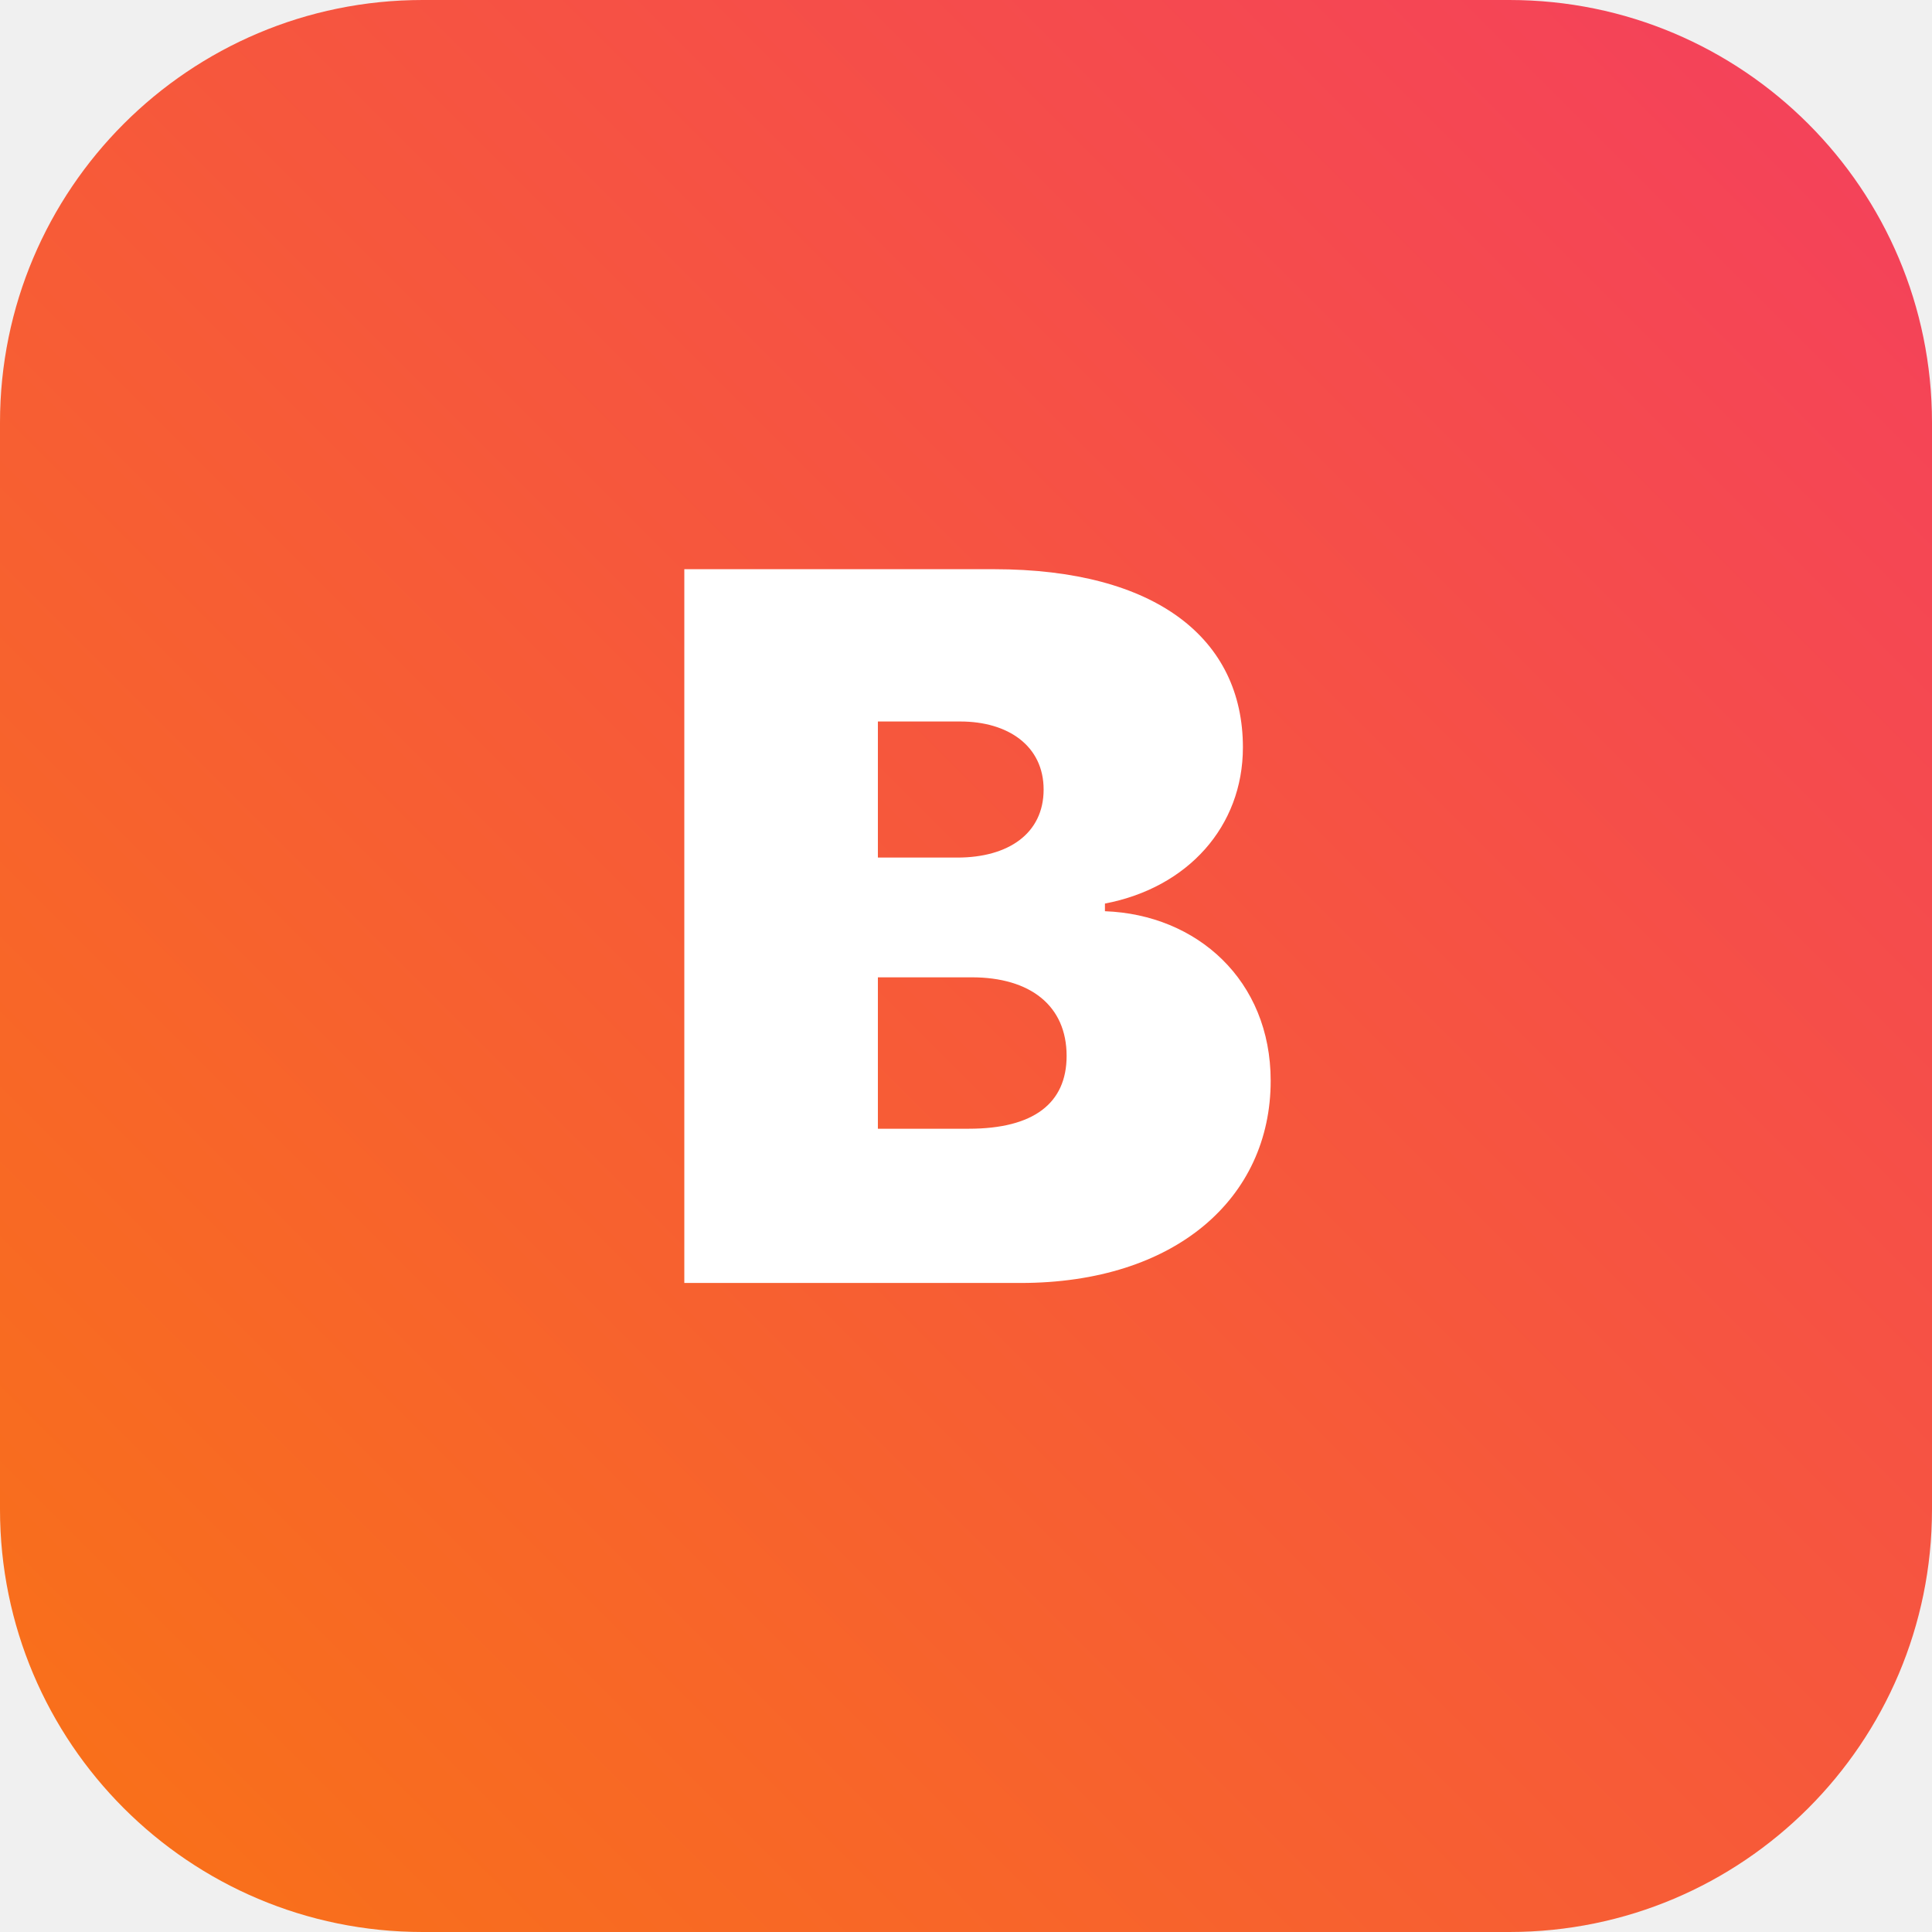
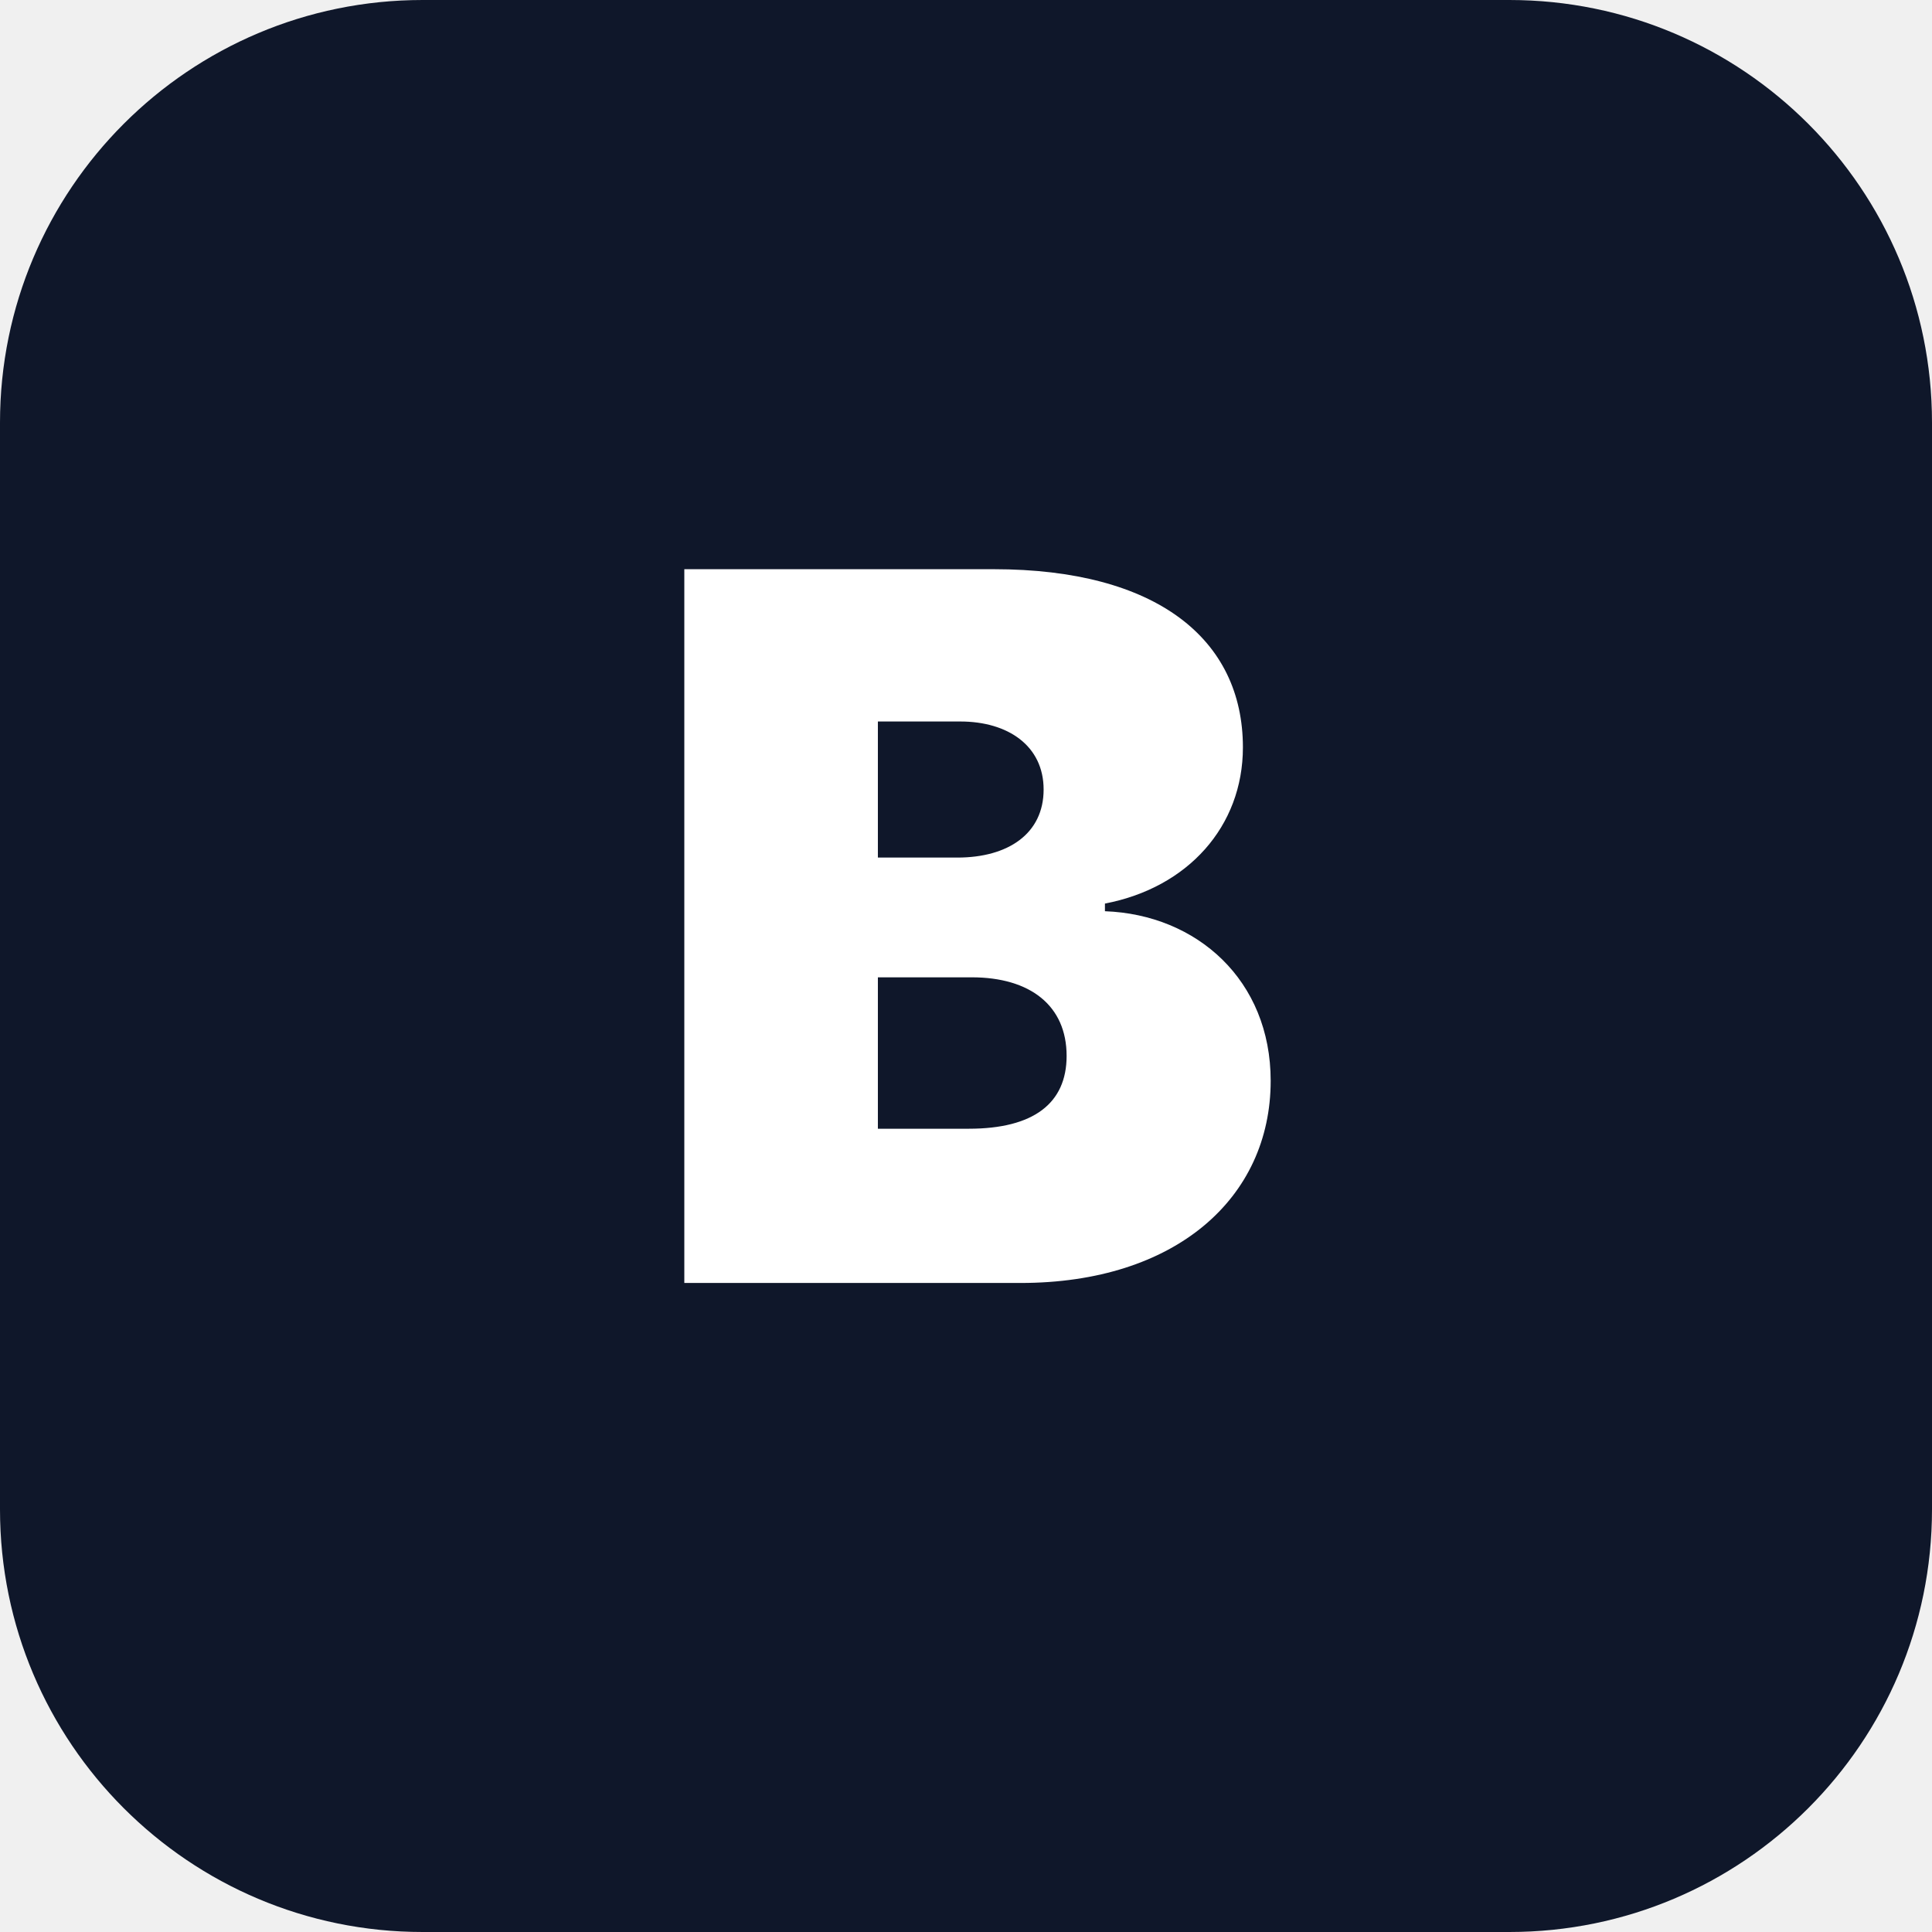
<svg xmlns="http://www.w3.org/2000/svg" viewBox="0 0 512 512" width="512" height="512">
-   <defs>
-     <linearGradient id="login-grad" x1="0%" y1="100%" x2="100%" y2="0%">
-       <stop offset="0%" stop-color="#f97316" />
-       <stop offset="100%" stop-color="#f43f5e" />
-     </linearGradient>
-   </defs>
-   <rect width="512" height="512" rx="112" fill="url(#login-grad)" />
+   <rect width="512" height="512" rx="112" fill="#0f172a" />
  <text x="256" y="340" font-family="'Inter', system-ui, -apple-system, sans-serif" font-weight="900" font-size="260" fill="#ffffff" text-anchor="middle">B</text>
</svg>
